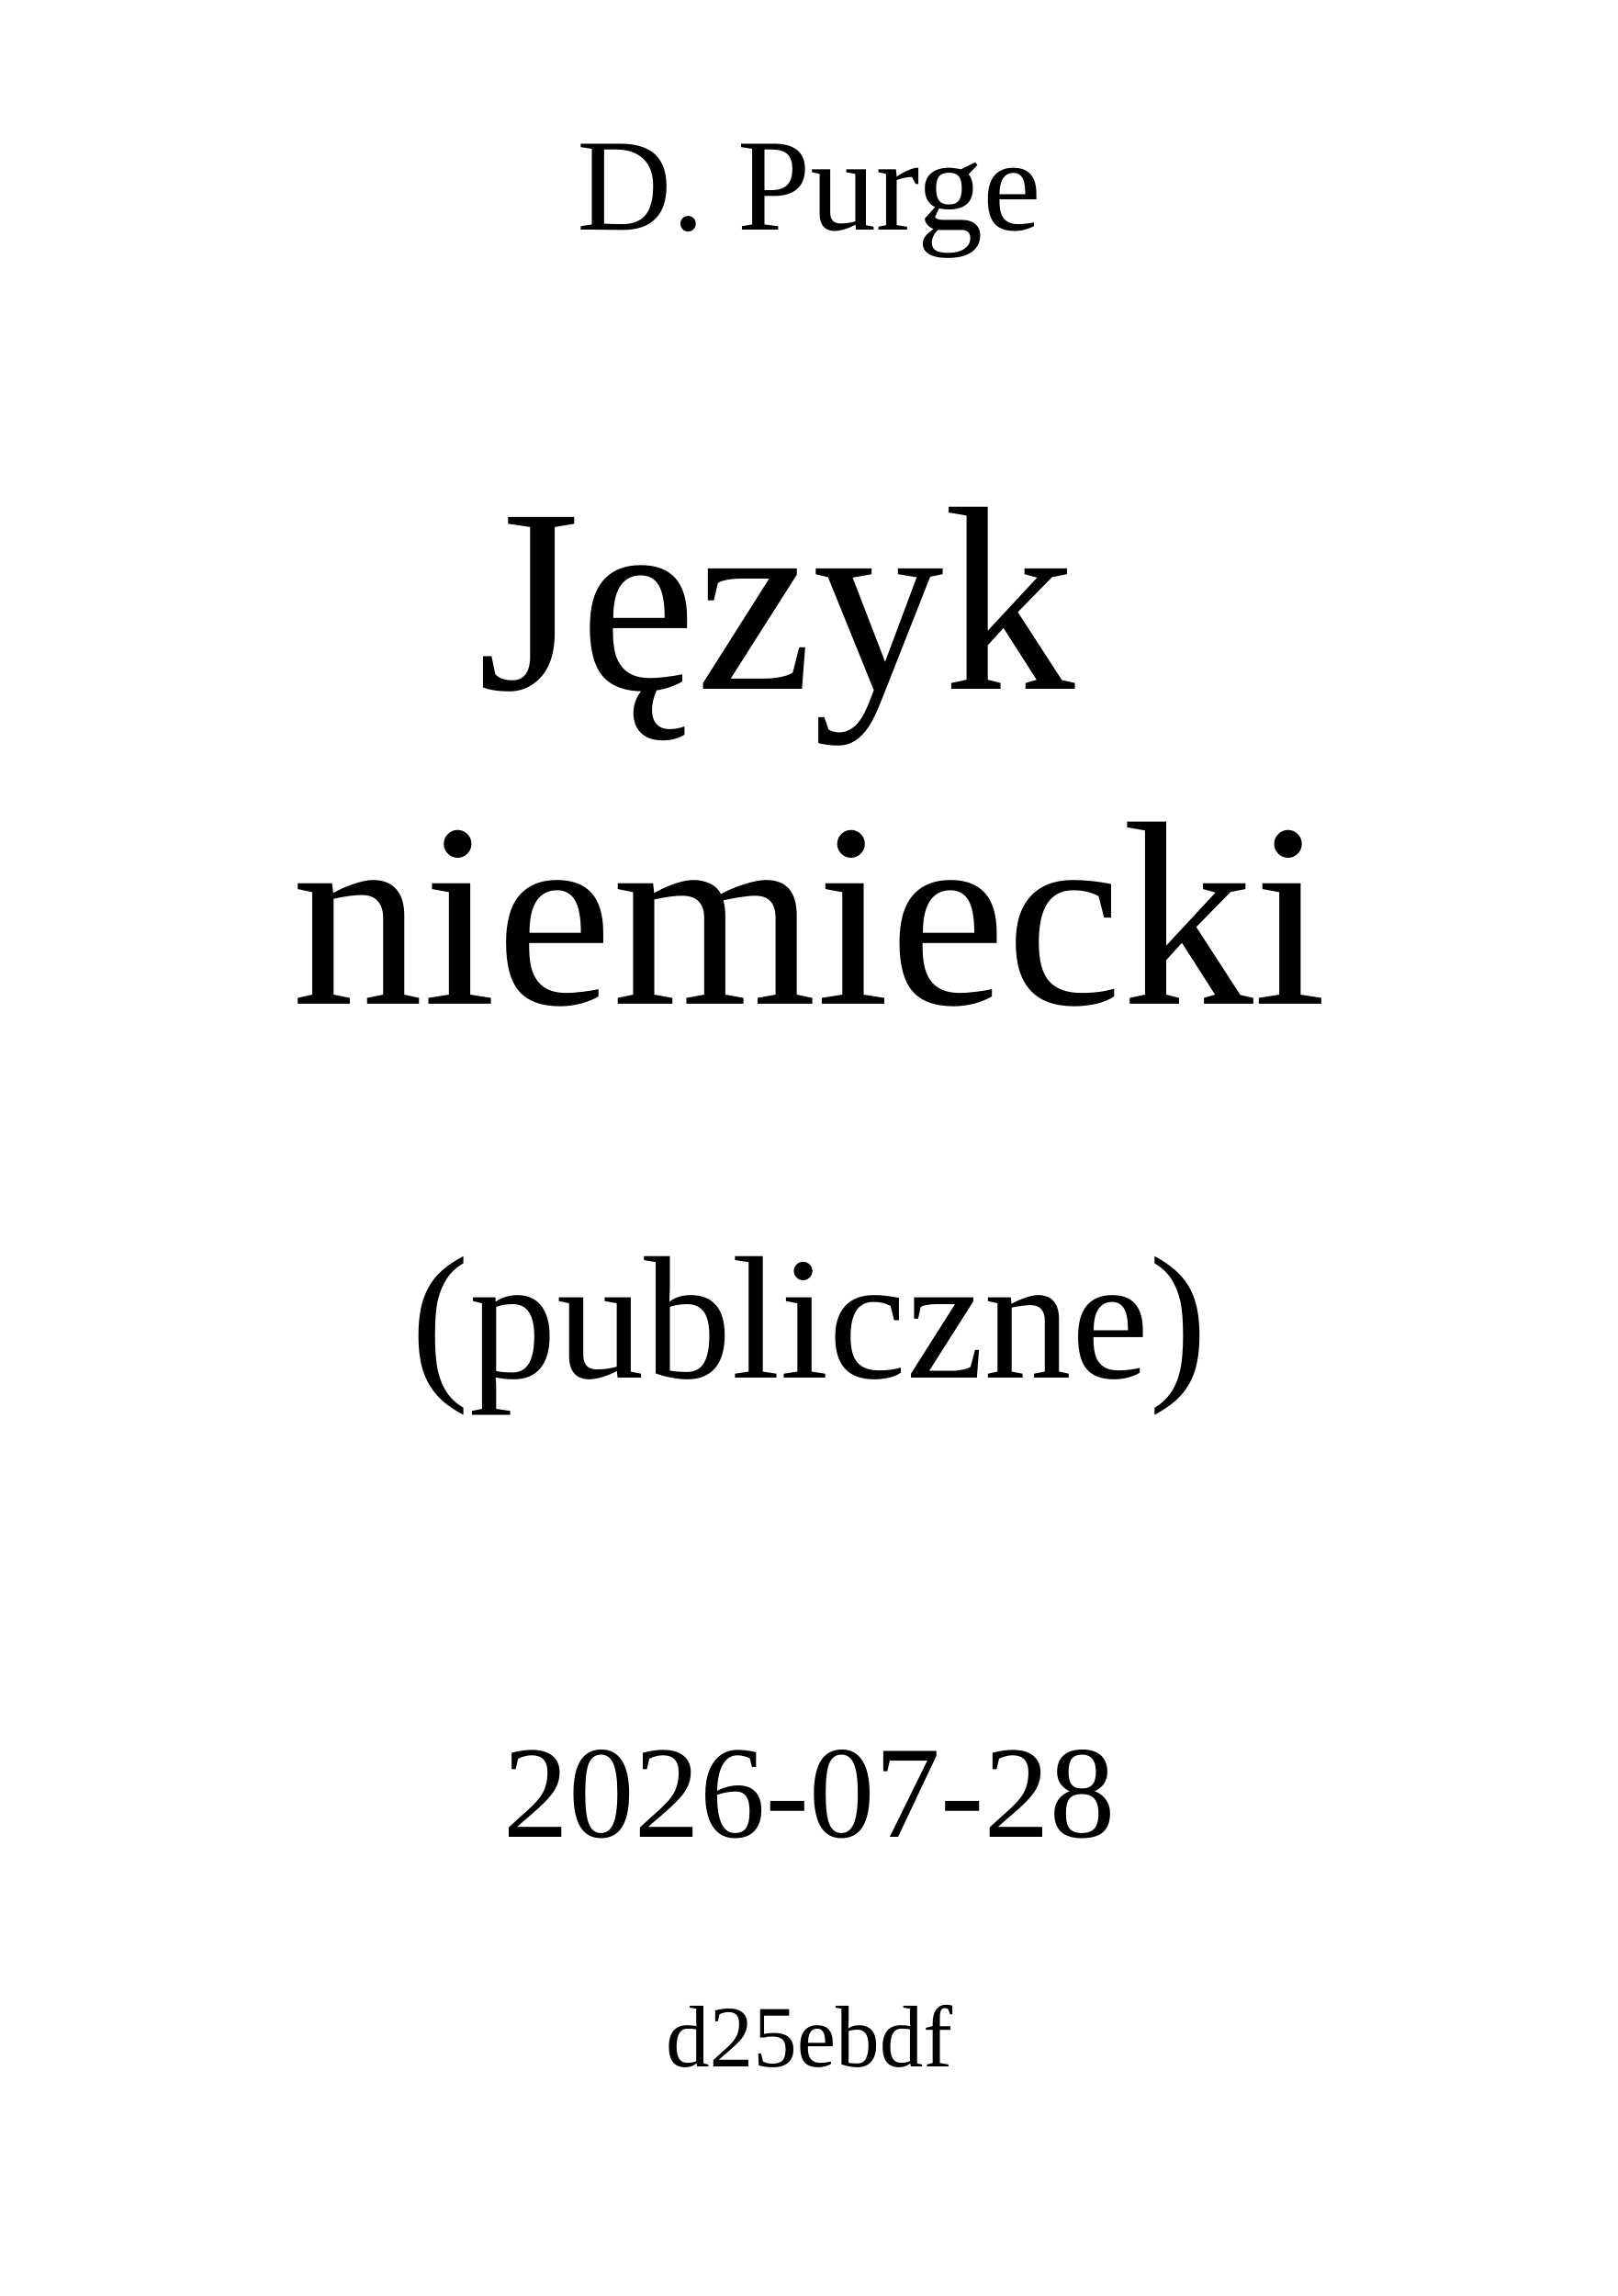
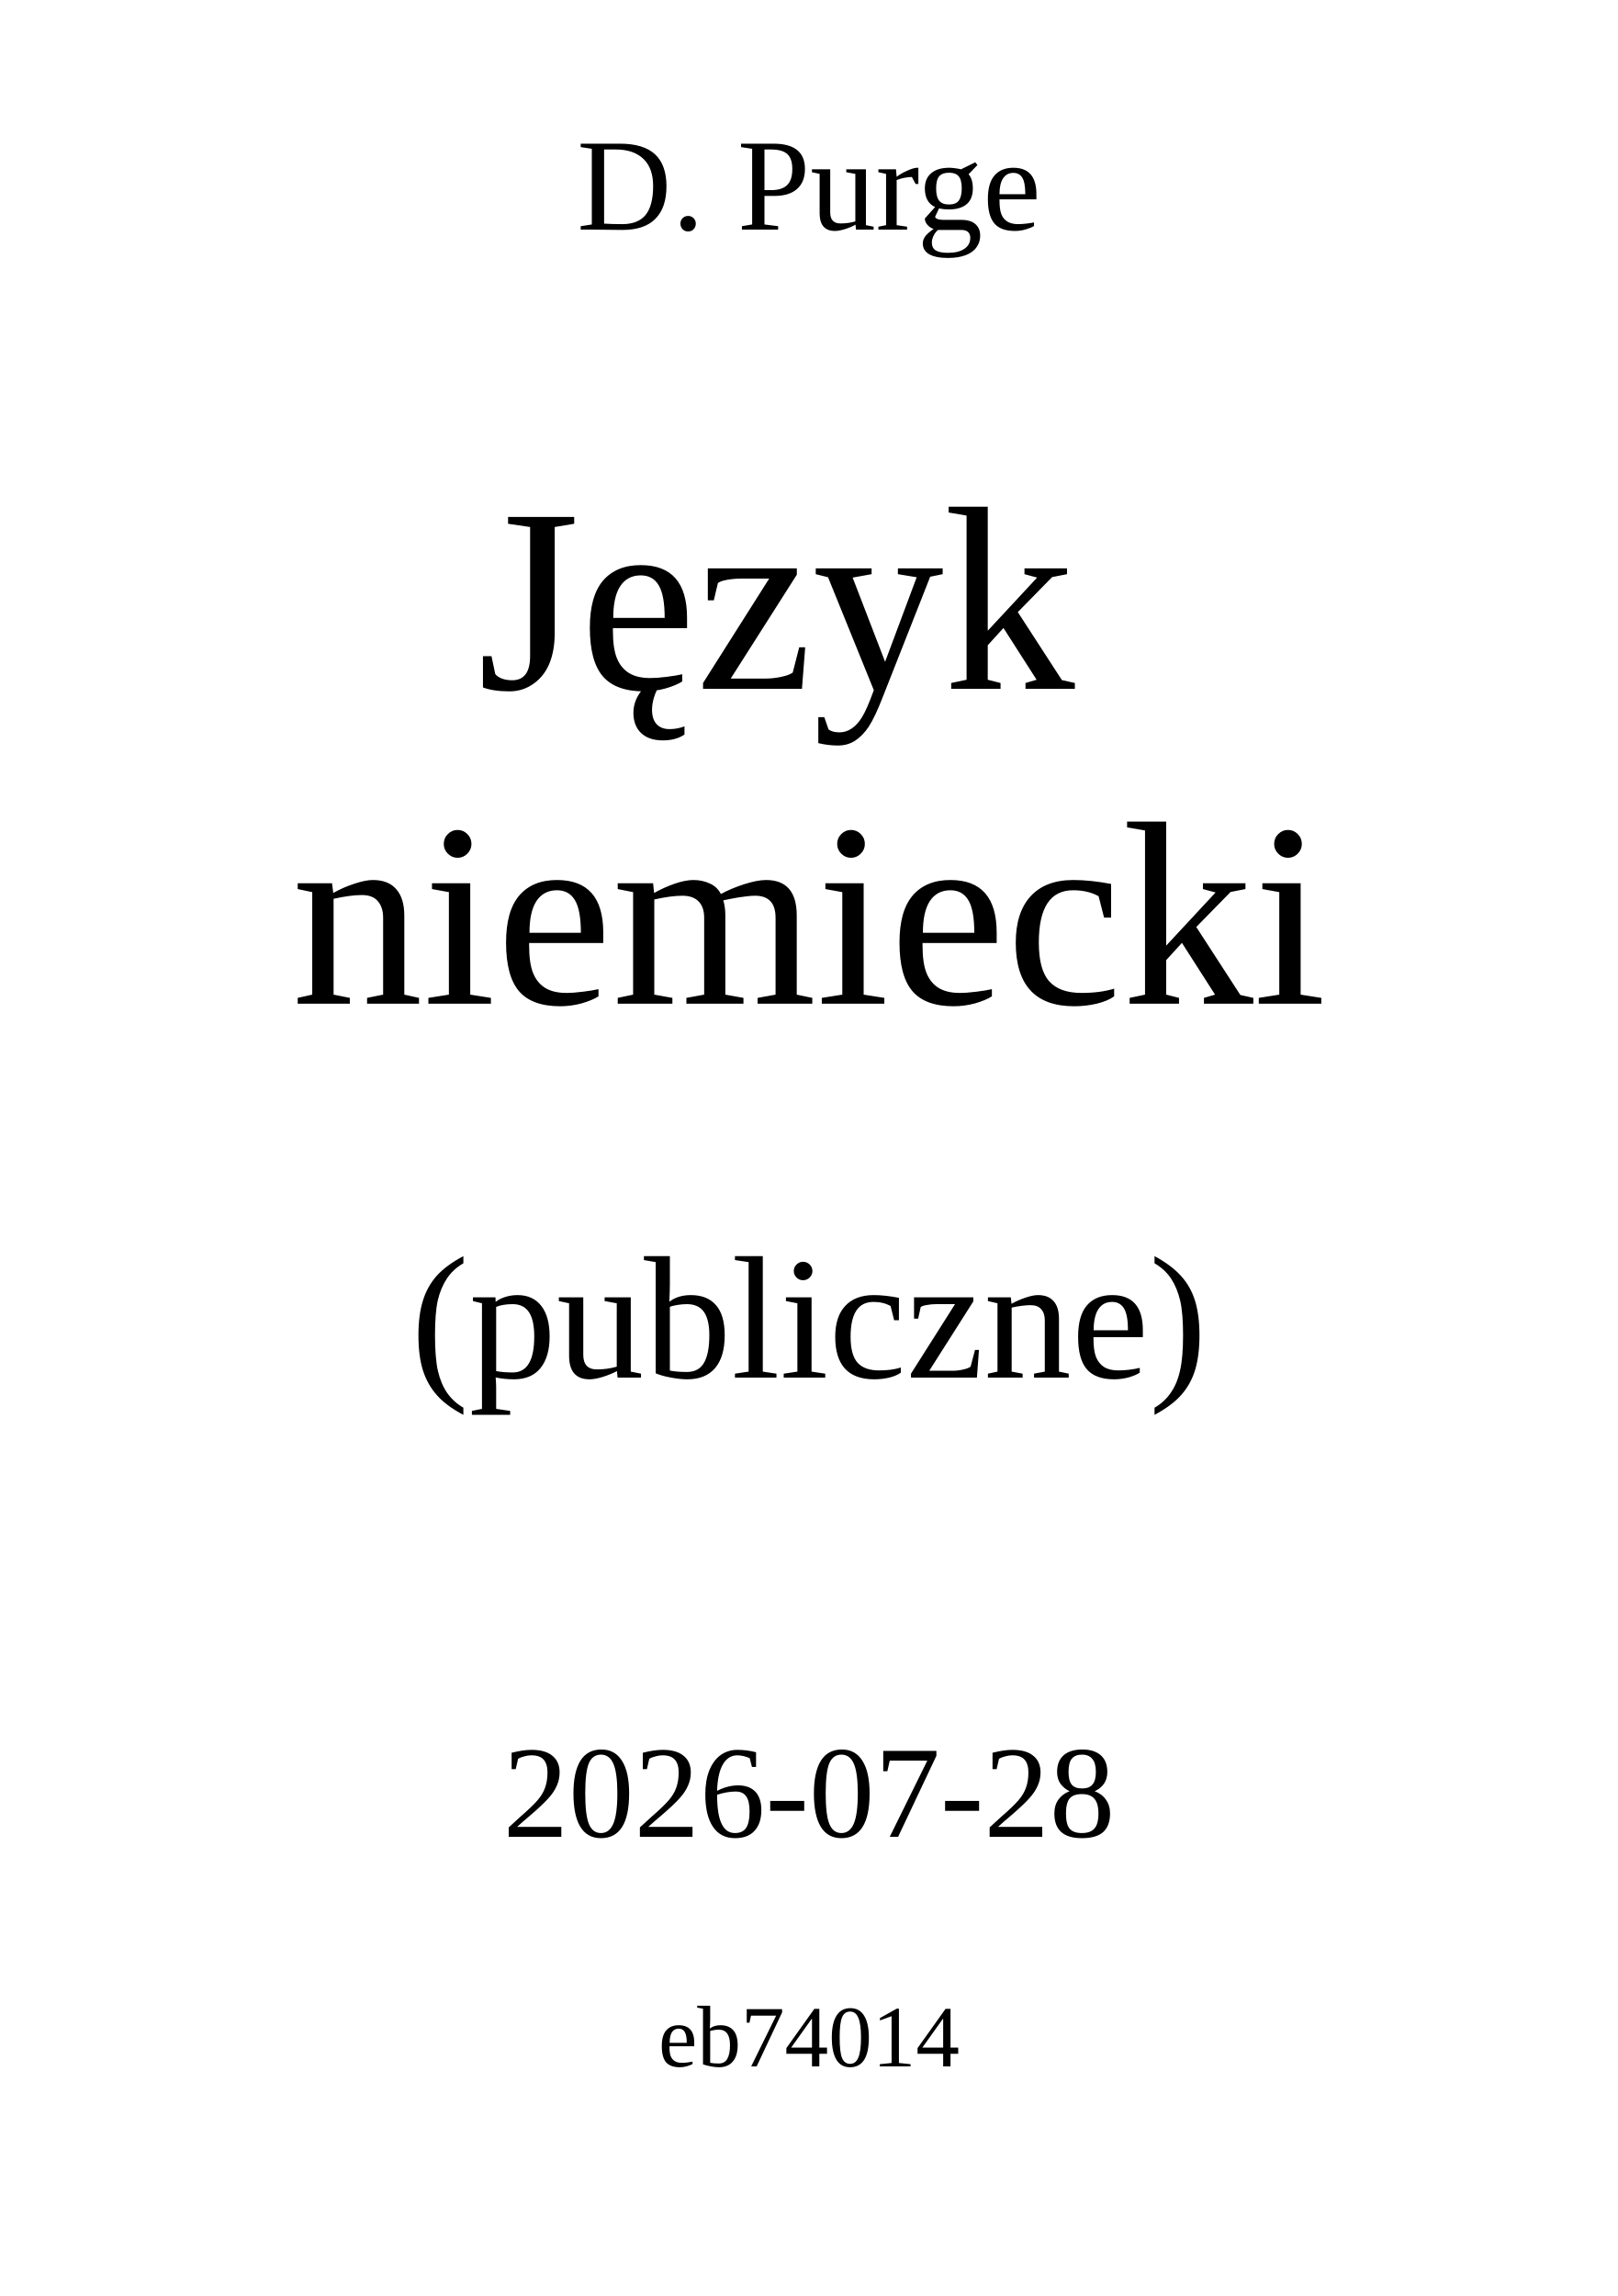
<svg xmlns="http://www.w3.org/2000/svg" width="148mm" height="210mm" viewBox="0 0 148 210" version="1.1" id="cover">
  <style>
      #title {
         font-size:24px;
         writing-mode:lr-tb;
         direction:ltr;
         text-anchor:middle;
      }

      #subtitle {
         font-size:16px;
         writing-mode:lr-tb;
         direction:ltr;
         text-anchor:middle;
      }
      
      #author {
         font-size:12px;
         writing-mode:lr-tb;
         direction:ltr;
         text-anchor:middle;
      }

      #date {
         font-size:12px;
         writing-mode:lr-tb;
         direction:ltr;
         text-anchor:middle;
      }

      #version {
         font-size:8px;
         writing-mode:lr-tb;
         direction:ltr;
         text-anchor:middle;
      }
   </style>
  <text x="50%" y="10%" id="author">D. Purge</text>
  <text x="50%" y="30%" id="title">
    <tspan x="50%">Język</tspan>
    <tspan x="50%" dy="1.2em">niemiecki</tspan>
  </text>
  <text x="50%" y="60%" id="subtitle">(publiczne)</text>
  <text x="50%" y="80%" id="date">2026-07-28</text>
-   <text x="50%" y="90%" id="version">d25ebdf</text>
+   <text x="50%" y="90%" id="version">eb74014</text>
</svg>
